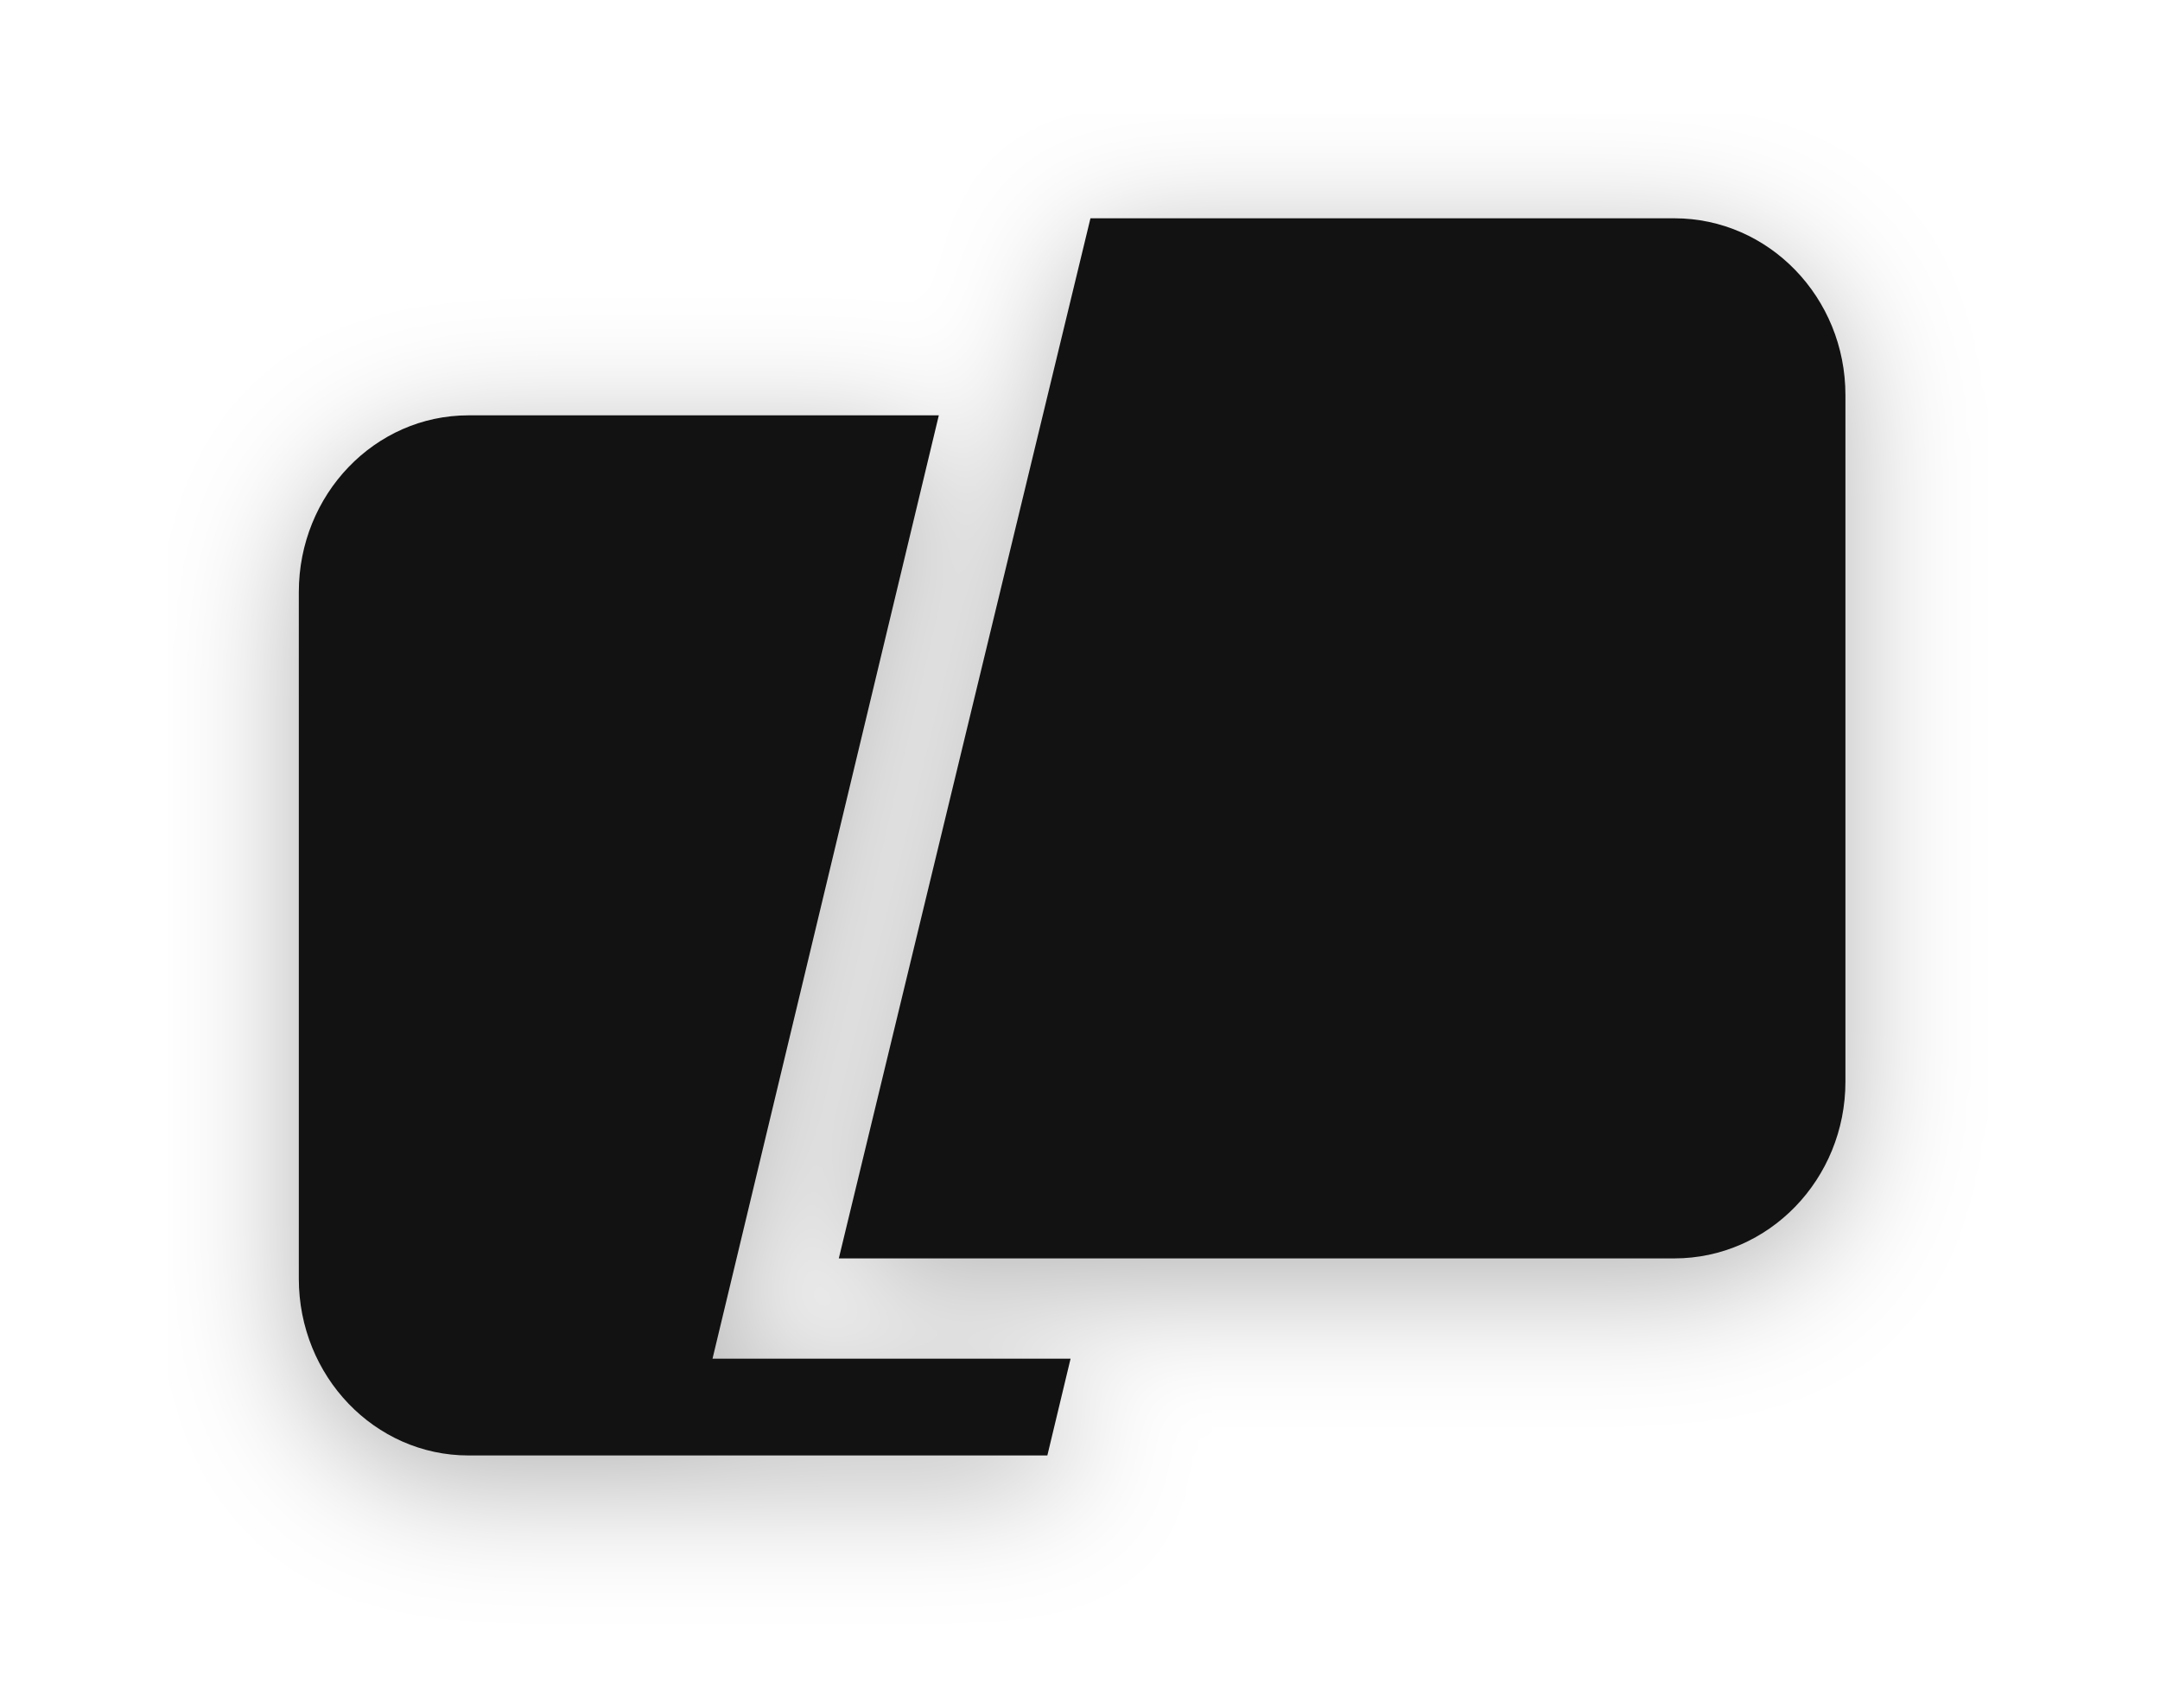
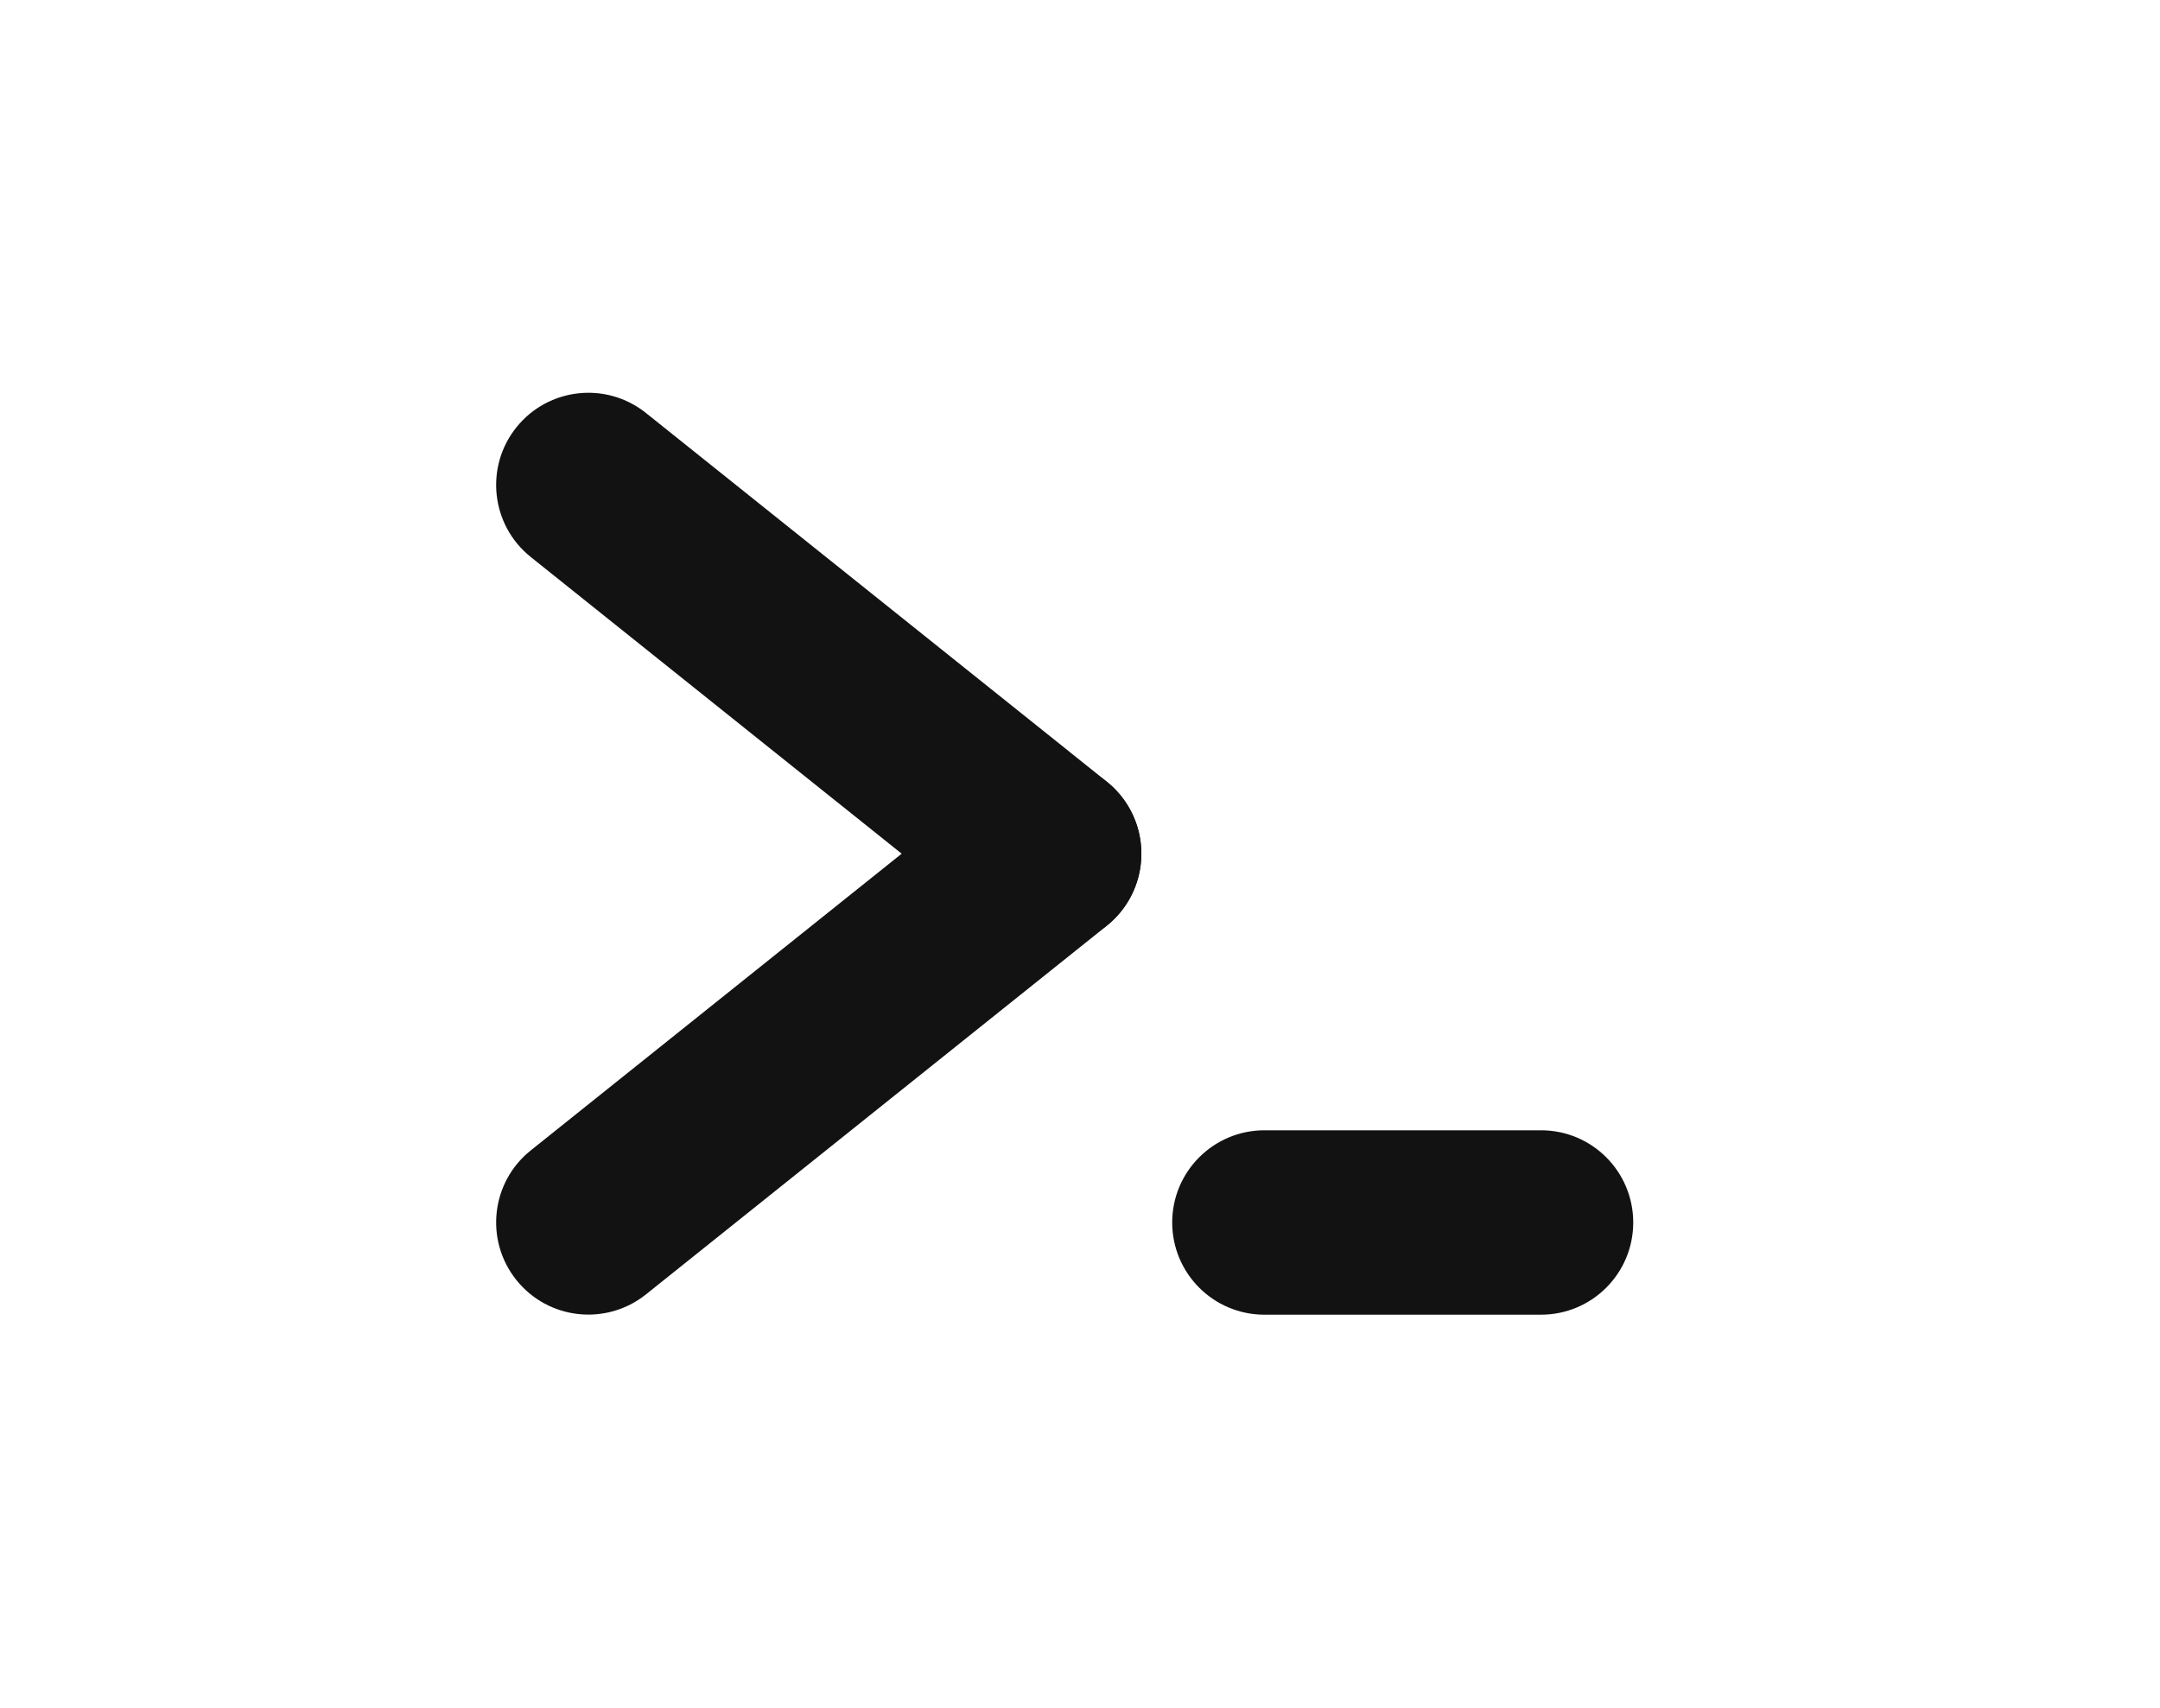
<svg xmlns="http://www.w3.org/2000/svg" width="253" height="200" viewBox="0 0 253 200" fill="none">
-   <g filter="url(#filter0_d_8_35)">
-     <path d="M127.725 25.57H196.111C207.181 25.57 216.155 34.843 216.155 46.282V126.695C216.155 138.134 207.181 147.407 196.111 147.407H98.249L127.725 25.57Z" fill="#121212" />
-     <path d="M109.963 48.652H54.873C43.898 48.652 35 57.925 35 69.364V149.777C35 161.216 43.898 170.489 54.873 170.489H122.676L125.395 159.154H83.456L109.963 48.652Z" fill="#121212" />
+   <g transform="translate(36.500 10.000) scale(1.8)" fill="#121212">
+     <rect x="7.8" y="32" width="50.4" height="12" rx="6" transform="rotate(38.66 33 38)" />
+     <rect x="7.8" y="56" width="50.4" height="12" rx="6" transform="rotate(-38.66 33 62)" />
+     <rect x="56" y="68" width="30" height="12" rx="6" />
  </g>
-   <defs>
-     <filter id="filter0_d_8_35" x="19.784" y="13.398" width="213.567" height="178.914" filterUnits="userSpaceOnUse" color-interpolation-filters="sRGB">
-       <feFlood flood-opacity="0" result="BackgroundImageFix" />
-       <feColorMatrix in="SourceAlpha" type="matrix" values="0 0 0 0 0 0 0 0 0 0 0 0 0 0 0 0 0 0 127 0" result="hardAlpha" />
-       <feOffset dy="3.043" />
-       <feGaussianBlur stdDeviation="7.608" />
-       <feColorMatrix type="matrix" values="0 0 0 0 0 0 0 0 0 0 0 0 0 0 0 0 0 0 0.3 0" />
-       <feBlend mode="normal" in2="BackgroundImageFix" result="effect1_dropShadow_8_35" />
-       <feBlend mode="normal" in="SourceGraphic" in2="effect1_dropShadow_8_35" result="shape" />
-     </filter>
-   </defs>
</svg>
